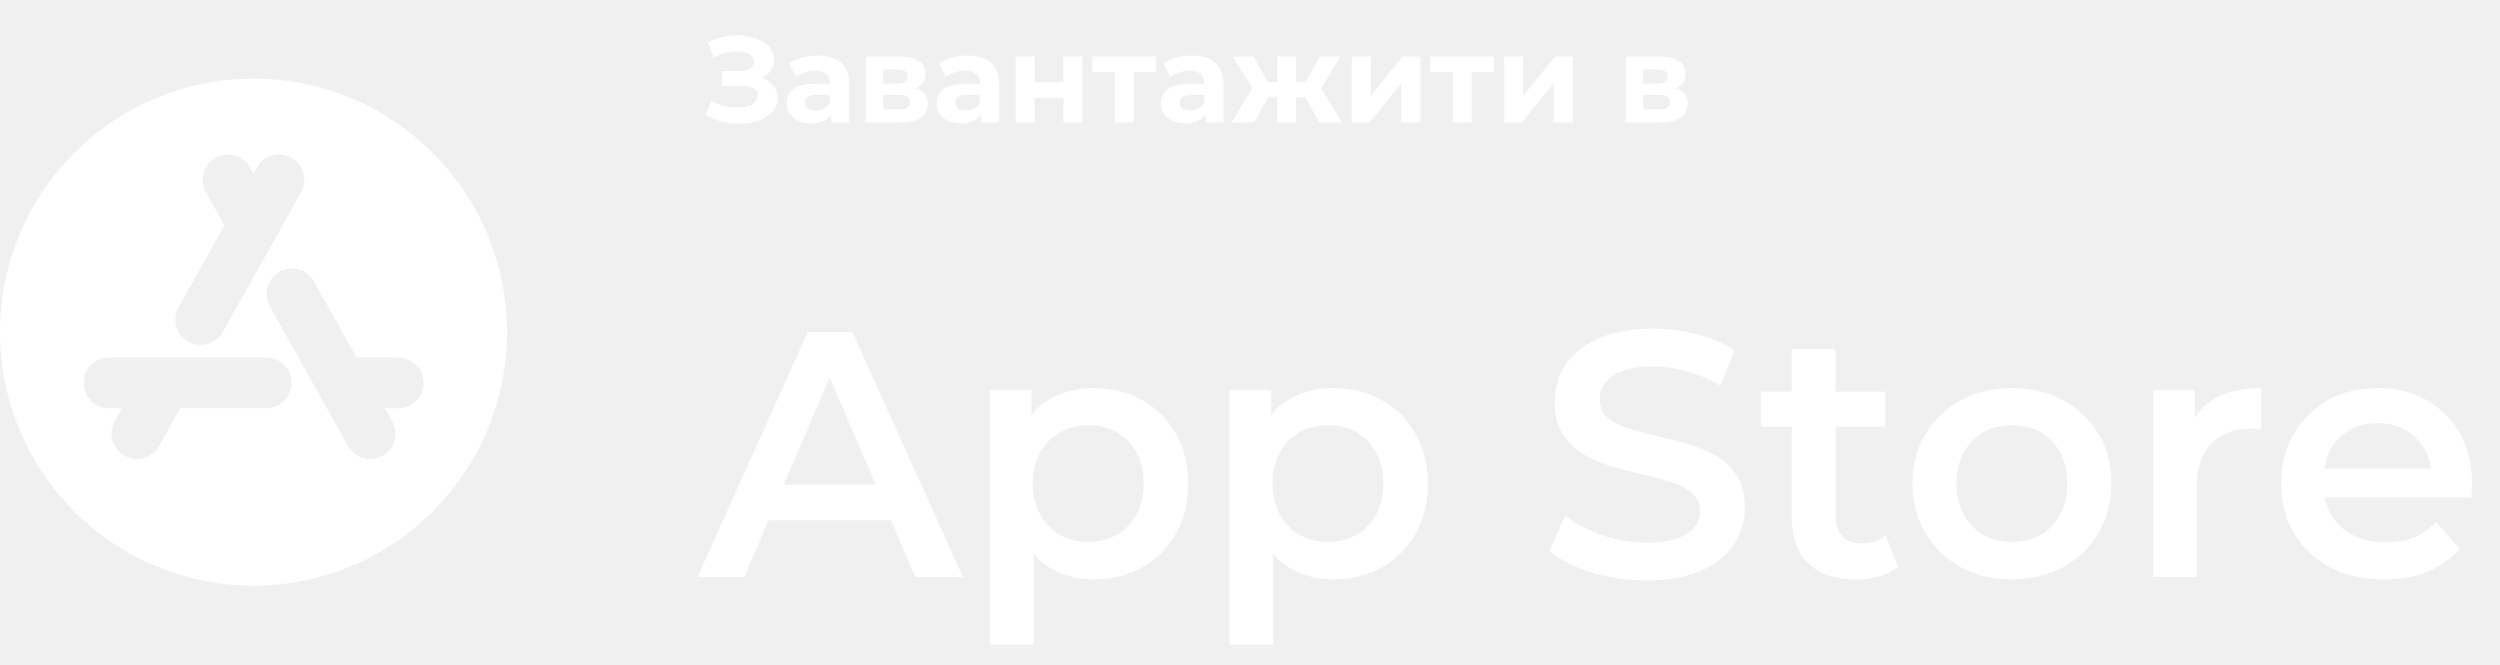
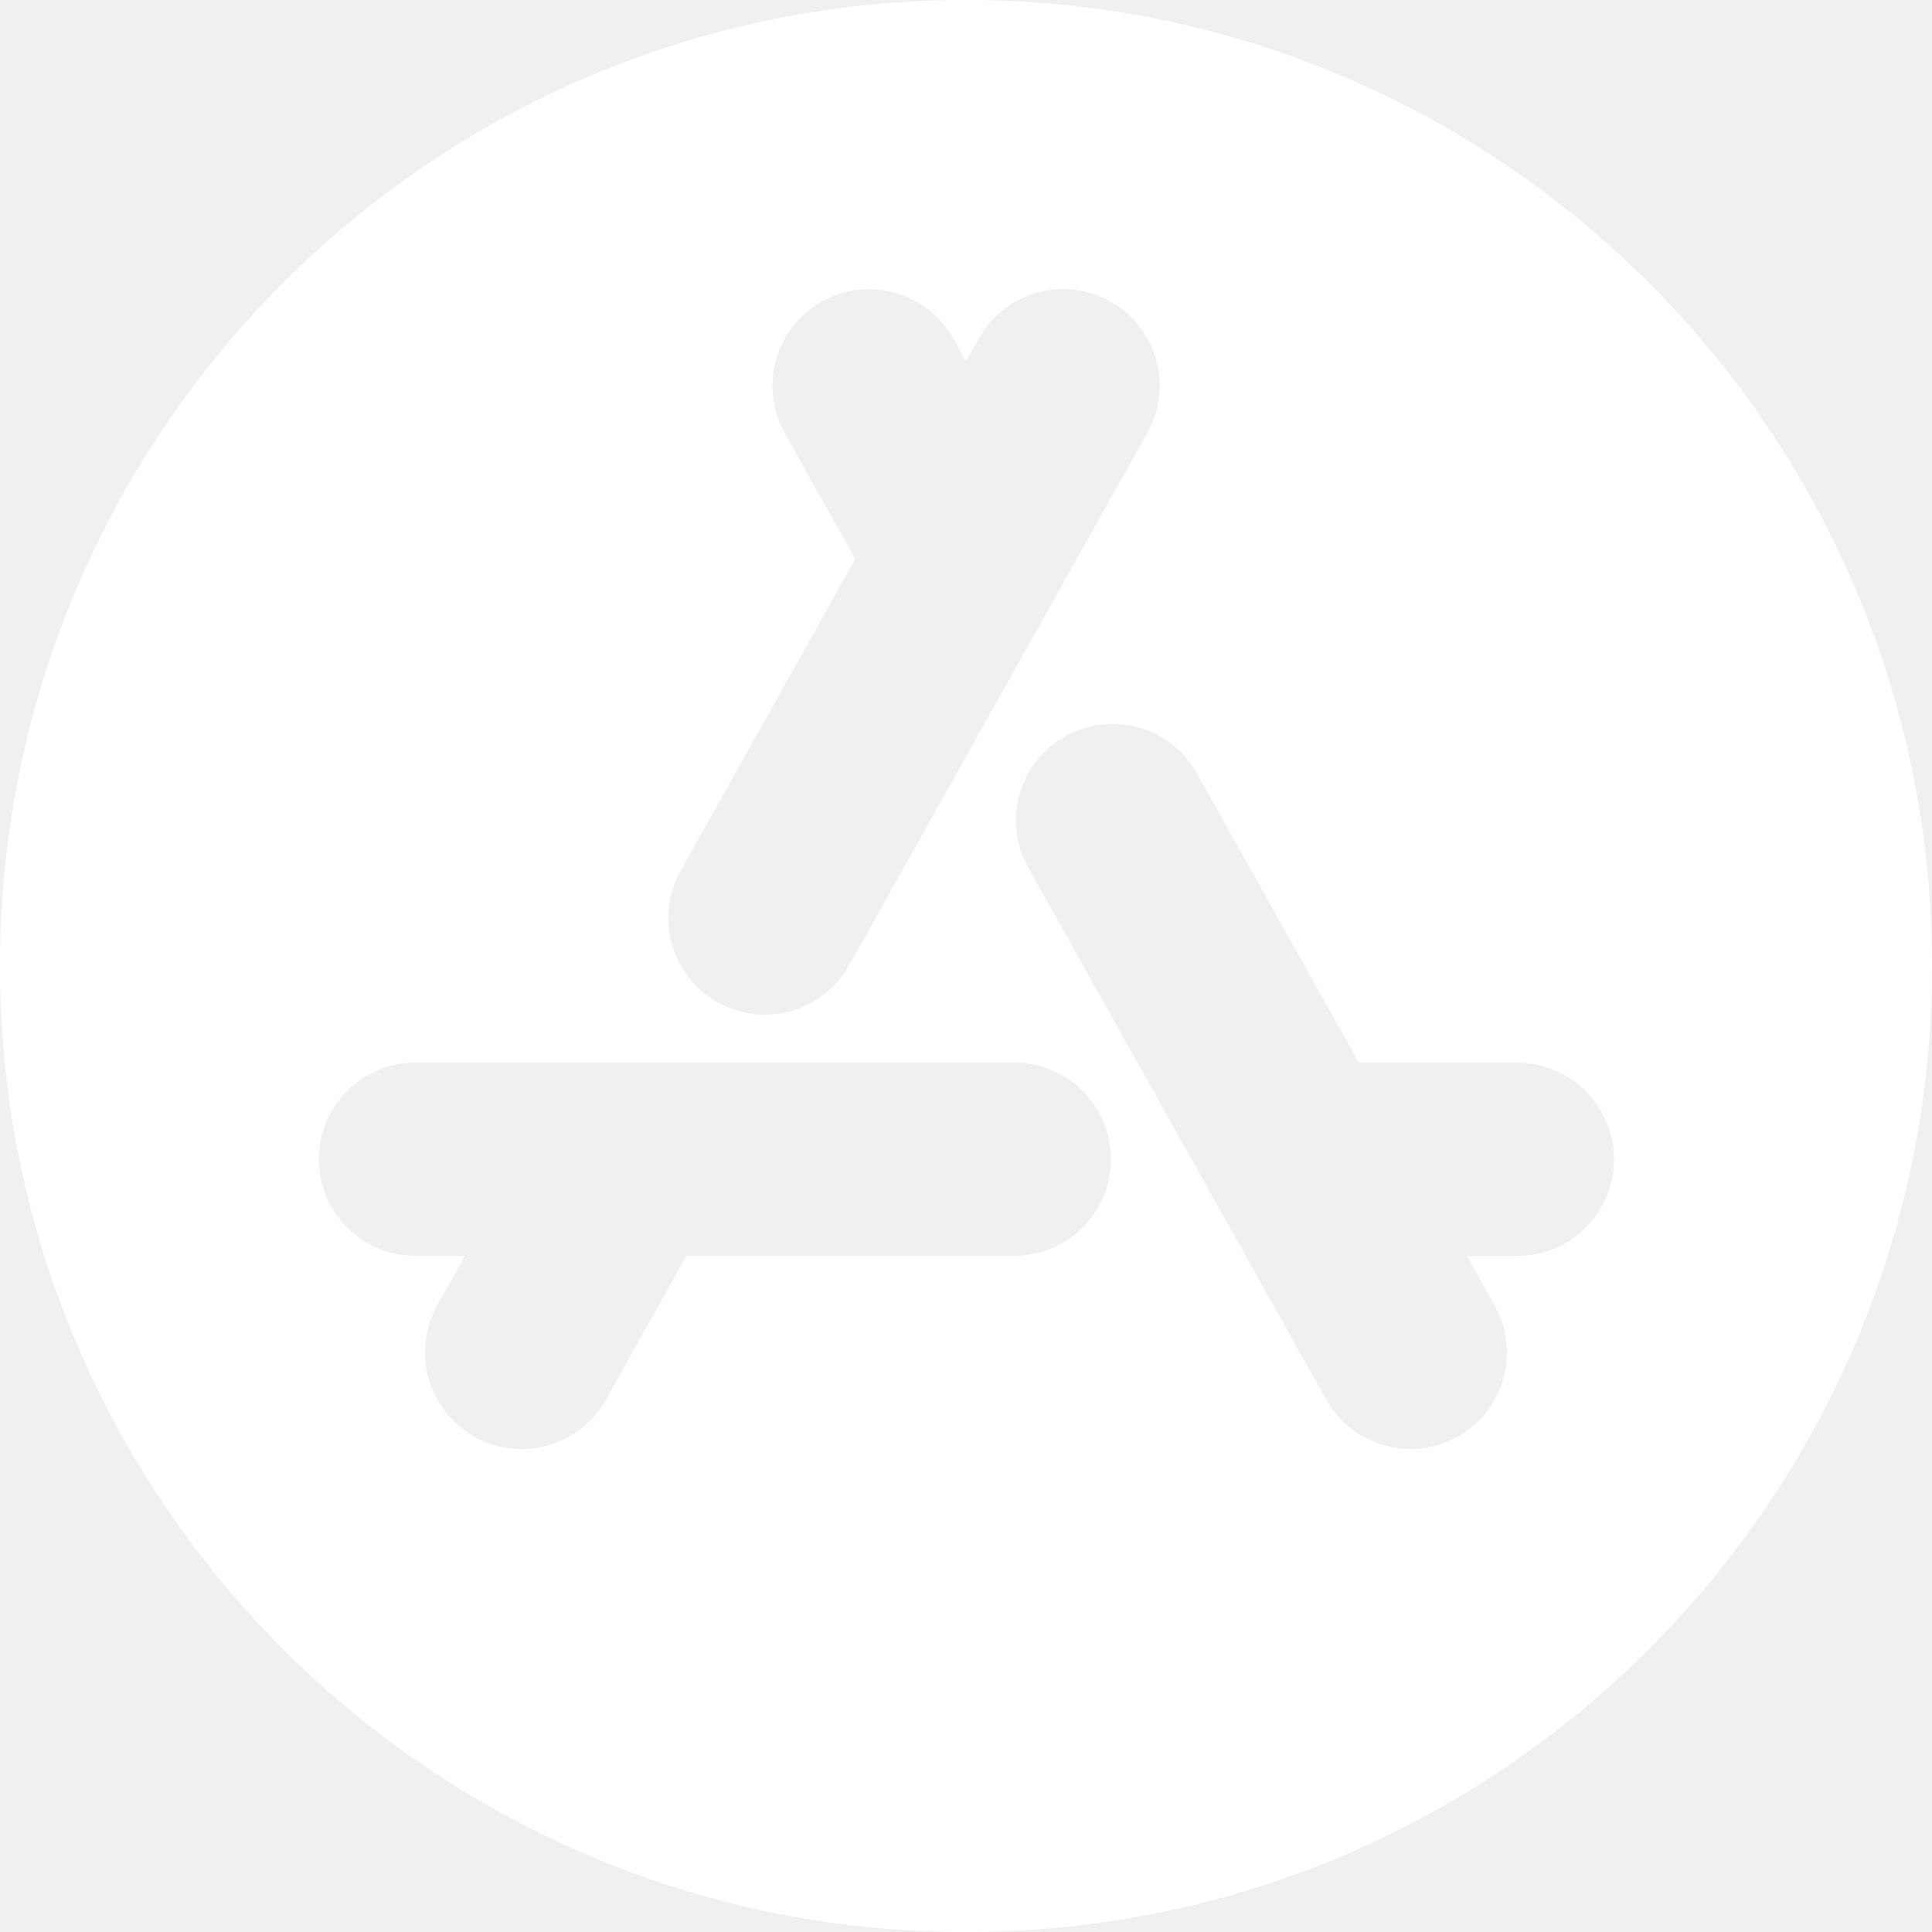
- <svg xmlns="http://www.w3.org/2000/svg" width="143" height="38" viewBox="0 0 143 38" fill="none">
-   <path fill-rule="evenodd" clip-rule="evenodd" d="M14.5 4.5C22.508 4.5 29 10.992 29 19C29 27.008 22.508 33.5 14.5 33.5C6.492 33.5 0 27.008 0 19C0 10.992 6.492 4.5 14.5 4.5ZM15.225 20.45H6.235C5.85 20.45 5.482 20.603 5.21 20.875C4.938 21.147 4.785 21.515 4.785 21.9C4.785 22.285 4.938 22.653 5.21 22.925C5.482 23.197 5.85 23.35 6.235 23.35H6.98L6.564 24.091C6.471 24.257 6.412 24.44 6.389 24.629C6.367 24.819 6.382 25.01 6.434 25.194C6.485 25.377 6.573 25.549 6.691 25.698C6.808 25.848 6.955 25.973 7.121 26.066C7.287 26.159 7.47 26.218 7.659 26.241C7.849 26.263 8.04 26.248 8.224 26.197C8.407 26.145 8.579 26.057 8.728 25.939C8.878 25.822 9.003 25.675 9.096 25.509L10.304 23.35H15.225C15.61 23.35 15.978 23.197 16.25 22.925C16.522 22.653 16.675 22.285 16.675 21.9C16.675 21.515 16.522 21.147 16.25 20.875C15.978 20.603 15.61 20.45 15.225 20.45ZM17.97 16.117C17.791 15.792 17.493 15.547 17.139 15.434C16.785 15.322 16.401 15.349 16.066 15.512C15.732 15.674 15.473 15.959 15.342 16.306C15.211 16.655 15.219 17.04 15.364 17.382L15.44 17.534L19.906 25.509C20.087 25.831 20.384 26.073 20.736 26.183C21.089 26.294 21.471 26.265 21.803 26.104C22.136 25.943 22.395 25.66 22.526 25.314C22.657 24.969 22.651 24.586 22.51 24.245L22.434 24.091L22.02 23.352H22.765C23.137 23.354 23.496 23.214 23.767 22.96C24.039 22.706 24.202 22.358 24.224 21.986C24.246 21.615 24.124 21.25 23.884 20.966C23.644 20.682 23.304 20.501 22.935 20.46L22.765 20.45H20.396L17.97 16.117ZM14.316 9.592C14.137 9.267 13.839 9.022 13.485 8.909C13.131 8.797 12.747 8.824 12.412 8.987C12.078 9.149 11.819 9.433 11.688 9.782C11.557 10.13 11.565 10.514 11.71 10.857L11.784 11.009L12.838 12.89L10.218 17.567C10.036 17.89 9.984 18.271 10.074 18.631C10.164 18.991 10.388 19.302 10.7 19.502C11.013 19.702 11.39 19.774 11.754 19.704C12.118 19.634 12.442 19.427 12.659 19.126L12.75 18.984L17.216 11.009C17.401 10.686 17.454 10.304 17.365 9.943C17.276 9.581 17.052 9.268 16.738 9.068C16.425 8.867 16.046 8.795 15.681 8.866C15.315 8.937 14.991 9.146 14.775 9.449L14.686 9.591L14.5 9.923L14.316 9.592Z" fill="white" />
-   <path d="M40.346 6.566L40.696 5.754C40.906 5.88 41.13 5.978 41.368 6.048C41.61 6.113 41.846 6.151 42.075 6.16C42.308 6.165 42.518 6.141 42.705 6.09C42.896 6.039 43.048 5.962 43.16 5.859C43.276 5.756 43.335 5.626 43.335 5.467C43.335 5.28 43.258 5.143 43.104 5.054C42.95 4.961 42.744 4.914 42.488 4.914H41.291V4.06H42.404C42.632 4.06 42.81 4.013 42.936 3.92C43.066 3.827 43.132 3.698 43.132 3.535C43.132 3.395 43.085 3.283 42.992 3.199C42.898 3.11 42.77 3.045 42.607 3.003C42.448 2.961 42.268 2.942 42.068 2.947C41.867 2.952 41.659 2.984 41.445 3.045C41.23 3.106 41.025 3.19 40.829 3.297L40.486 2.422C40.803 2.259 41.137 2.147 41.487 2.086C41.841 2.021 42.182 2.004 42.509 2.037C42.84 2.065 43.139 2.14 43.405 2.261C43.671 2.378 43.883 2.532 44.042 2.723C44.2 2.914 44.28 3.141 44.28 3.402C44.28 3.635 44.219 3.843 44.098 4.025C43.976 4.207 43.806 4.347 43.587 4.445C43.372 4.543 43.125 4.592 42.845 4.592L42.873 4.34C43.199 4.34 43.482 4.396 43.72 4.508C43.962 4.615 44.149 4.767 44.28 4.963C44.415 5.154 44.483 5.376 44.483 5.628C44.483 5.861 44.42 6.071 44.294 6.258C44.172 6.44 44.004 6.594 43.79 6.72C43.575 6.846 43.33 6.939 43.055 7C42.779 7.061 42.485 7.086 42.173 7.077C41.865 7.068 41.554 7.023 41.242 6.944C40.929 6.86 40.63 6.734 40.346 6.566ZM47.55 7V6.265L47.48 6.104V4.788C47.48 4.555 47.408 4.373 47.264 4.242C47.123 4.111 46.907 4.046 46.612 4.046C46.412 4.046 46.214 4.079 46.017 4.144C45.826 4.205 45.663 4.289 45.528 4.396L45.136 3.633C45.341 3.488 45.588 3.376 45.877 3.297C46.167 3.218 46.461 3.178 46.76 3.178C47.334 3.178 47.779 3.313 48.096 3.584C48.414 3.855 48.572 4.277 48.572 4.851V7H47.55ZM46.403 7.056C46.108 7.056 45.856 7.007 45.647 6.909C45.437 6.806 45.276 6.669 45.163 6.496C45.051 6.323 44.995 6.13 44.995 5.915C44.995 5.691 45.049 5.495 45.157 5.327C45.269 5.159 45.444 5.028 45.681 4.935C45.919 4.837 46.23 4.788 46.612 4.788H47.614V5.425H46.731C46.475 5.425 46.297 5.467 46.2 5.551C46.106 5.635 46.059 5.74 46.059 5.866C46.059 6.006 46.113 6.118 46.221 6.202C46.333 6.281 46.484 6.321 46.675 6.321C46.858 6.321 47.021 6.279 47.166 6.195C47.31 6.106 47.415 5.978 47.48 5.81L47.648 6.314C47.569 6.557 47.425 6.741 47.215 6.867C47.005 6.993 46.734 7.056 46.403 7.056ZM49.521 7V3.234H51.446C51.917 3.234 52.286 3.32 52.552 3.493C52.818 3.661 52.951 3.899 52.951 4.207C52.951 4.515 52.825 4.758 52.573 4.935C52.326 5.108 51.997 5.194 51.586 5.194L51.698 4.942C52.155 4.942 52.496 5.026 52.72 5.194C52.949 5.362 53.063 5.607 53.063 5.929C53.063 6.26 52.937 6.522 52.685 6.713C52.433 6.904 52.048 7 51.53 7H49.521ZM50.522 6.258H51.439C51.64 6.258 51.789 6.225 51.887 6.16C51.99 6.09 52.041 5.985 52.041 5.845C52.041 5.7 51.994 5.595 51.901 5.53C51.808 5.46 51.661 5.425 51.46 5.425H50.522V6.258ZM50.522 4.781H51.348C51.539 4.781 51.682 4.746 51.775 4.676C51.873 4.606 51.922 4.506 51.922 4.375C51.922 4.24 51.873 4.139 51.775 4.074C51.682 4.009 51.539 3.976 51.348 3.976H50.522V4.781ZM56.13 7V6.265L56.06 6.104V4.788C56.06 4.555 55.987 4.373 55.843 4.242C55.703 4.111 55.486 4.046 55.192 4.046C54.991 4.046 54.793 4.079 54.597 4.144C54.405 4.205 54.242 4.289 54.107 4.396L53.715 3.633C53.92 3.488 54.167 3.376 54.457 3.297C54.746 3.218 55.04 3.178 55.339 3.178C55.913 3.178 56.358 3.313 56.676 3.584C56.993 3.855 57.152 4.277 57.152 4.851V7H56.13ZM54.982 7.056C54.688 7.056 54.436 7.007 54.226 6.909C54.016 6.806 53.855 6.669 53.743 6.496C53.631 6.323 53.575 6.13 53.575 5.915C53.575 5.691 53.628 5.495 53.736 5.327C53.848 5.159 54.023 5.028 54.261 4.935C54.499 4.837 54.809 4.788 55.192 4.788H56.193V5.425H55.311C55.054 5.425 54.877 5.467 54.779 5.551C54.685 5.635 54.639 5.74 54.639 5.866C54.639 6.006 54.692 6.118 54.8 6.202C54.912 6.281 55.063 6.321 55.255 6.321C55.437 6.321 55.6 6.279 55.745 6.195C55.889 6.106 55.994 5.978 56.06 5.81L56.228 6.314C56.148 6.557 56.004 6.741 55.794 6.867C55.584 6.993 55.313 7.056 54.982 7.056ZM58.1 7V3.234H59.185V4.704H60.823V3.234H61.915V7H60.823V5.593H59.185V7H58.1ZM63.766 7V3.878L64.01 4.13H62.492V3.234H66.124V4.13H64.606L64.85 3.878V7H63.766ZM68.961 7V6.265L68.891 6.104V4.788C68.891 4.555 68.818 4.373 68.674 4.242C68.534 4.111 68.317 4.046 68.023 4.046C67.822 4.046 67.624 4.079 67.428 4.144C67.236 4.205 67.073 4.289 66.938 4.396L66.546 3.633C66.751 3.488 66.998 3.376 67.288 3.297C67.577 3.218 67.871 3.178 68.17 3.178C68.744 3.178 69.189 3.313 69.507 3.584C69.824 3.855 69.983 4.277 69.983 4.851V7H68.961ZM67.813 7.056C67.519 7.056 67.267 7.007 67.057 6.909C66.847 6.806 66.686 6.669 66.574 6.496C66.462 6.323 66.406 6.13 66.406 5.915C66.406 5.691 66.459 5.495 66.567 5.327C66.679 5.159 66.854 5.028 67.092 4.935C67.33 4.837 67.64 4.788 68.023 4.788H69.024V5.425H68.142C67.885 5.425 67.708 5.467 67.61 5.551C67.516 5.635 67.47 5.74 67.47 5.866C67.47 6.006 67.523 6.118 67.631 6.202C67.743 6.281 67.894 6.321 68.086 6.321C68.268 6.321 68.431 6.279 68.576 6.195C68.72 6.106 68.825 5.978 68.891 5.81L69.059 6.314C68.979 6.557 68.835 6.741 68.625 6.867C68.415 6.993 68.144 7.056 67.813 7.056ZM75.46 7L74.459 5.215L75.341 4.69L76.755 7H75.46ZM73.815 5.572V4.697H75.124V5.572H73.815ZM75.453 5.243L74.424 5.131L75.509 3.234H76.664L75.453 5.243ZM71.736 7H70.448L71.855 4.69L72.737 5.215L71.736 7ZM74.137 7H73.059V3.234H74.137V7ZM73.381 5.572H72.079V4.697H73.381V5.572ZM71.743 5.243L70.532 3.234H71.687L72.765 5.131L71.743 5.243ZM77.323 7V3.234H78.408V5.474L80.242 3.234H81.243V7H80.158V4.76L78.331 7H77.323ZM83.098 7V3.878L83.343 4.13H81.824V3.234H85.457V4.13H83.938L84.183 3.878V7H83.098ZM86.039 7V3.234H87.124V5.474L88.958 3.234H89.959V7H88.874V4.76L87.047 7H86.039ZM92.991 7V3.234H94.916C95.387 3.234 95.756 3.32 96.022 3.493C96.288 3.661 96.421 3.899 96.421 4.207C96.421 4.515 96.295 4.758 96.043 4.935C95.796 5.108 95.466 5.194 95.056 5.194L95.168 4.942C95.625 4.942 95.966 5.026 96.19 5.194C96.418 5.362 96.533 5.607 96.533 5.929C96.533 6.26 96.407 6.522 96.155 6.713C95.903 6.904 95.518 7 95 7H92.991ZM93.992 6.258H94.909C95.109 6.258 95.259 6.225 95.357 6.16C95.46 6.09 95.511 5.985 95.511 5.845C95.511 5.7 95.464 5.595 95.371 5.53C95.278 5.46 95.13 5.425 94.93 5.425H93.992V6.258ZM93.992 4.781H94.818C95.009 4.781 95.151 4.746 95.245 4.676C95.343 4.606 95.392 4.506 95.392 4.375C95.392 4.24 95.343 4.139 95.245 4.074C95.151 4.009 95.009 3.976 94.818 3.976H93.992V4.781Z" fill="white" />
-   <path d="M39.899 33L46.199 19H48.759L55.079 33H52.359L46.939 20.38H47.979L42.579 33H39.899ZM42.799 29.76L43.499 27.72H51.059L51.759 29.76H42.799ZM62.539 33.14C61.673 33.14 60.88 32.94 60.16 32.54C59.453 32.14 58.886 31.54 58.459 30.74C58.046 29.927 57.84 28.9 57.84 27.66C57.84 26.407 58.039 25.38 58.44 24.58C58.853 23.78 59.413 23.187 60.12 22.8C60.826 22.4 61.633 22.2 62.539 22.2C63.593 22.2 64.519 22.427 65.32 22.88C66.133 23.333 66.773 23.967 67.24 24.78C67.719 25.593 67.96 26.553 67.96 27.66C67.96 28.767 67.719 29.733 67.24 30.56C66.773 31.373 66.133 32.007 65.32 32.46C64.519 32.913 63.593 33.14 62.539 33.14ZM56.62 36.88V22.32H58.999V24.84L58.919 27.68L59.12 30.52V36.88H56.62ZM62.26 31C62.859 31 63.393 30.867 63.859 30.6C64.34 30.333 64.719 29.947 64.999 29.44C65.279 28.933 65.419 28.34 65.419 27.66C65.419 26.967 65.279 26.373 64.999 25.88C64.719 25.373 64.34 24.987 63.859 24.72C63.393 24.453 62.859 24.32 62.26 24.32C61.66 24.32 61.12 24.453 60.639 24.72C60.16 24.987 59.779 25.373 59.499 25.88C59.219 26.373 59.08 26.967 59.08 27.66C59.08 28.34 59.219 28.933 59.499 29.44C59.779 29.947 60.16 30.333 60.639 30.6C61.12 30.867 61.66 31 62.26 31ZM76.25 33.14C75.384 33.14 74.59 32.94 73.87 32.54C73.164 32.14 72.597 31.54 72.17 30.74C71.757 29.927 71.55 28.9 71.55 27.66C71.55 26.407 71.75 25.38 72.15 24.58C72.564 23.78 73.124 23.187 73.83 22.8C74.537 22.4 75.344 22.2 76.25 22.2C77.304 22.2 78.23 22.427 79.03 22.88C79.844 23.333 80.484 23.967 80.95 24.78C81.43 25.593 81.67 26.553 81.67 27.66C81.67 28.767 81.43 29.733 80.95 30.56C80.484 31.373 79.844 32.007 79.03 32.46C78.23 32.913 77.304 33.14 76.25 33.14ZM70.33 36.88V22.32H72.71V24.84L72.63 27.68L72.83 30.52V36.88H70.33ZM75.97 31C76.57 31 77.104 30.867 77.57 30.6C78.05 30.333 78.43 29.947 78.71 29.44C78.99 28.933 79.13 28.34 79.13 27.66C79.13 26.967 78.99 26.373 78.71 25.88C78.43 25.373 78.05 24.987 77.57 24.72C77.104 24.453 76.57 24.32 75.97 24.32C75.37 24.32 74.83 24.453 74.35 24.72C73.87 24.987 73.49 25.373 73.21 25.88C72.93 26.373 72.79 26.967 72.79 27.66C72.79 28.34 72.93 28.933 73.21 29.44C73.49 29.947 73.87 30.333 74.35 30.6C74.83 30.867 75.37 31 75.97 31ZM94.149 33.2C93.055 33.2 92.009 33.047 91.009 32.74C90.009 32.42 89.215 32.013 88.629 31.52L89.529 29.5C90.089 29.94 90.782 30.307 91.609 30.6C92.435 30.893 93.282 31.04 94.149 31.04C94.882 31.04 95.475 30.96 95.929 30.8C96.382 30.64 96.715 30.427 96.929 30.16C97.142 29.88 97.249 29.567 97.249 29.22C97.249 28.793 97.095 28.453 96.789 28.2C96.482 27.933 96.082 27.727 95.589 27.58C95.109 27.42 94.569 27.273 93.969 27.14C93.382 27.007 92.789 26.853 92.189 26.68C91.602 26.493 91.062 26.26 90.569 25.98C90.089 25.687 89.695 25.3 89.389 24.82C89.082 24.34 88.929 23.727 88.929 22.98C88.929 22.22 89.129 21.527 89.529 20.9C89.942 20.26 90.562 19.753 91.389 19.38C92.229 18.993 93.289 18.8 94.569 18.8C95.409 18.8 96.242 18.907 97.069 19.12C97.895 19.333 98.615 19.64 99.229 20.04L98.409 22.06C97.782 21.687 97.135 21.413 96.469 21.24C95.802 21.053 95.162 20.96 94.549 20.96C93.829 20.96 93.242 21.047 92.789 21.22C92.349 21.393 92.022 21.62 91.809 21.9C91.609 22.18 91.509 22.5 91.509 22.86C91.509 23.287 91.655 23.633 91.949 23.9C92.255 24.153 92.649 24.353 93.129 24.5C93.622 24.647 94.169 24.793 94.769 24.94C95.369 25.073 95.962 25.227 96.549 25.4C97.149 25.573 97.689 25.8 98.169 26.08C98.662 26.36 99.055 26.74 99.349 27.22C99.655 27.7 99.809 28.307 99.809 29.04C99.809 29.787 99.602 30.48 99.189 31.12C98.789 31.747 98.169 32.253 97.329 32.64C96.489 33.013 95.429 33.2 94.149 33.2ZM106.167 33.14C104.994 33.14 104.087 32.84 103.447 32.24C102.807 31.627 102.487 30.727 102.487 29.54V19.96H104.987V29.48C104.987 29.987 105.114 30.38 105.367 30.66C105.634 30.94 106 31.08 106.467 31.08C107.027 31.08 107.494 30.933 107.867 30.64L108.567 32.42C108.274 32.66 107.914 32.84 107.487 32.96C107.06 33.08 106.62 33.14 106.167 33.14ZM100.727 24.4V22.4H107.847V24.4H100.727ZM115.072 33.14C113.979 33.14 113.005 32.907 112.152 32.44C111.299 31.96 110.625 31.307 110.132 30.48C109.639 29.653 109.392 28.713 109.392 27.66C109.392 26.593 109.639 25.653 110.132 24.84C110.625 24.013 111.299 23.367 112.152 22.9C113.005 22.433 113.979 22.2 115.072 22.2C116.179 22.2 117.159 22.433 118.012 22.9C118.879 23.367 119.552 24.007 120.032 24.82C120.525 25.633 120.772 26.58 120.772 27.66C120.772 28.713 120.525 29.653 120.032 30.48C119.552 31.307 118.879 31.96 118.012 32.44C117.159 32.907 116.179 33.14 115.072 33.14ZM115.072 31C115.685 31 116.232 30.867 116.712 30.6C117.192 30.333 117.565 29.947 117.832 29.44C118.112 28.933 118.252 28.34 118.252 27.66C118.252 26.967 118.112 26.373 117.832 25.88C117.565 25.373 117.192 24.987 116.712 24.72C116.232 24.453 115.692 24.32 115.092 24.32C114.479 24.32 113.932 24.453 113.452 24.72C112.985 24.987 112.612 25.373 112.332 25.88C112.052 26.373 111.912 26.967 111.912 27.66C111.912 28.34 112.052 28.933 112.332 29.44C112.612 29.947 112.985 30.333 113.452 30.6C113.932 30.867 114.472 31 115.072 31ZM123.162 33V22.32H125.542V25.26L125.262 24.4C125.582 23.68 126.082 23.133 126.762 22.76C127.456 22.387 128.316 22.2 129.342 22.2V24.58C129.236 24.553 129.136 24.54 129.042 24.54C128.949 24.527 128.856 24.52 128.762 24.52C127.816 24.52 127.062 24.8 126.502 25.36C125.942 25.907 125.662 26.727 125.662 27.82V33H123.162ZM136.386 33.14C135.199 33.14 134.159 32.907 133.266 32.44C132.386 31.96 131.699 31.307 131.206 30.48C130.726 29.653 130.486 28.713 130.486 27.66C130.486 26.593 130.719 25.653 131.186 24.84C131.666 24.013 132.319 23.367 133.146 22.9C133.986 22.433 134.939 22.2 136.006 22.2C137.046 22.2 137.972 22.427 138.786 22.88C139.599 23.333 140.239 23.973 140.706 24.8C141.172 25.627 141.406 26.6 141.406 27.72C141.406 27.827 141.399 27.947 141.386 28.08C141.386 28.213 141.379 28.34 141.366 28.46H132.466V26.8H140.046L139.066 27.32C139.079 26.707 138.952 26.167 138.686 25.7C138.419 25.233 138.052 24.867 137.586 24.6C137.132 24.333 136.606 24.2 136.006 24.2C135.392 24.2 134.852 24.333 134.386 24.6C133.932 24.867 133.572 25.24 133.306 25.72C133.052 26.187 132.926 26.74 132.926 27.38V27.78C132.926 28.42 133.072 28.987 133.366 29.48C133.659 29.973 134.072 30.353 134.606 30.62C135.139 30.887 135.752 31.02 136.446 31.02C137.046 31.02 137.586 30.927 138.066 30.74C138.546 30.553 138.972 30.26 139.346 29.86L140.686 31.4C140.206 31.96 139.599 32.393 138.866 32.7C138.146 32.993 137.319 33.14 136.386 33.14Z" fill="white" />
+ <svg xmlns="http://www.w3.org/2000/svg" width="29" height="29" viewBox="0 0 29 29" fill="none">
+   <path fill-rule="evenodd" clip-rule="evenodd" d="M14.5 0C22.508 0 29 6.492 29 14.5C29 22.508 22.508 29 14.5 29C6.492 29 0 22.508 0 14.5C0 6.492 6.492 0 14.5 0ZM15.225 15.95H6.235C5.85 15.95 5.482 16.103 5.21 16.375C4.938 16.647 4.785 17.015 4.785 17.4C4.785 17.785 4.938 18.153 5.21 18.425C5.482 18.697 5.85 18.85 6.235 18.85H6.98L6.564 19.591C6.471 19.757 6.412 19.94 6.389 20.129C6.367 20.319 6.382 20.51 6.434 20.694C6.485 20.877 6.573 21.049 6.691 21.198C6.808 21.348 6.955 21.473 7.121 21.566C7.287 21.659 7.47 21.718 7.659 21.741C7.849 21.763 8.04 21.748 8.224 21.697C8.407 21.645 8.579 21.557 8.728 21.439C8.878 21.322 9.003 21.175 9.096 21.009L10.304 18.85H15.225C15.61 18.85 15.978 18.697 16.25 18.425C16.522 18.153 16.675 17.785 16.675 17.4C16.675 17.015 16.522 16.647 16.25 16.375C15.978 16.103 15.61 15.95 15.225 15.95ZM17.97 11.617C17.791 11.292 17.493 11.047 17.139 10.934C16.785 10.822 16.401 10.849 16.066 11.012C15.732 11.174 15.473 11.459 15.342 11.806C15.211 12.155 15.219 12.54 15.364 12.882L15.44 13.034L19.906 21.009C20.087 21.331 20.384 21.573 20.736 21.683C21.089 21.794 21.471 21.765 21.803 21.604C22.136 21.443 22.395 21.16 22.526 20.814C22.657 20.469 22.651 20.086 22.51 19.745L22.434 19.591L22.02 18.852H22.765C23.137 18.854 23.496 18.714 23.767 18.46C24.039 18.206 24.202 17.858 24.224 17.486C24.246 17.115 24.124 16.75 23.884 16.466C23.644 16.182 23.304 16.001 22.935 15.96L22.765 15.95H20.396L17.97 11.617ZM14.316 5.092C14.137 4.767 13.839 4.522 13.485 4.409C13.131 4.297 12.747 4.324 12.412 4.487C12.078 4.649 11.819 4.933 11.688 5.282C11.557 5.63 11.565 6.014 11.71 6.357L11.784 6.509L12.838 8.39L10.218 13.067C10.036 13.39 9.984 13.771 10.074 14.131C10.164 14.491 10.388 14.803 10.7 15.002C11.013 15.202 11.39 15.274 11.754 15.204C12.118 15.134 12.442 14.927 12.659 14.626L12.75 14.484L17.216 6.509C17.401 6.186 17.454 5.804 17.365 5.443C17.276 5.081 17.052 4.768 16.738 4.568C16.425 4.367 16.046 4.295 15.681 4.366C15.315 4.437 14.991 4.646 14.775 4.949L14.686 5.091L14.5 5.423L14.316 5.092Z" fill="white" />
</svg>
